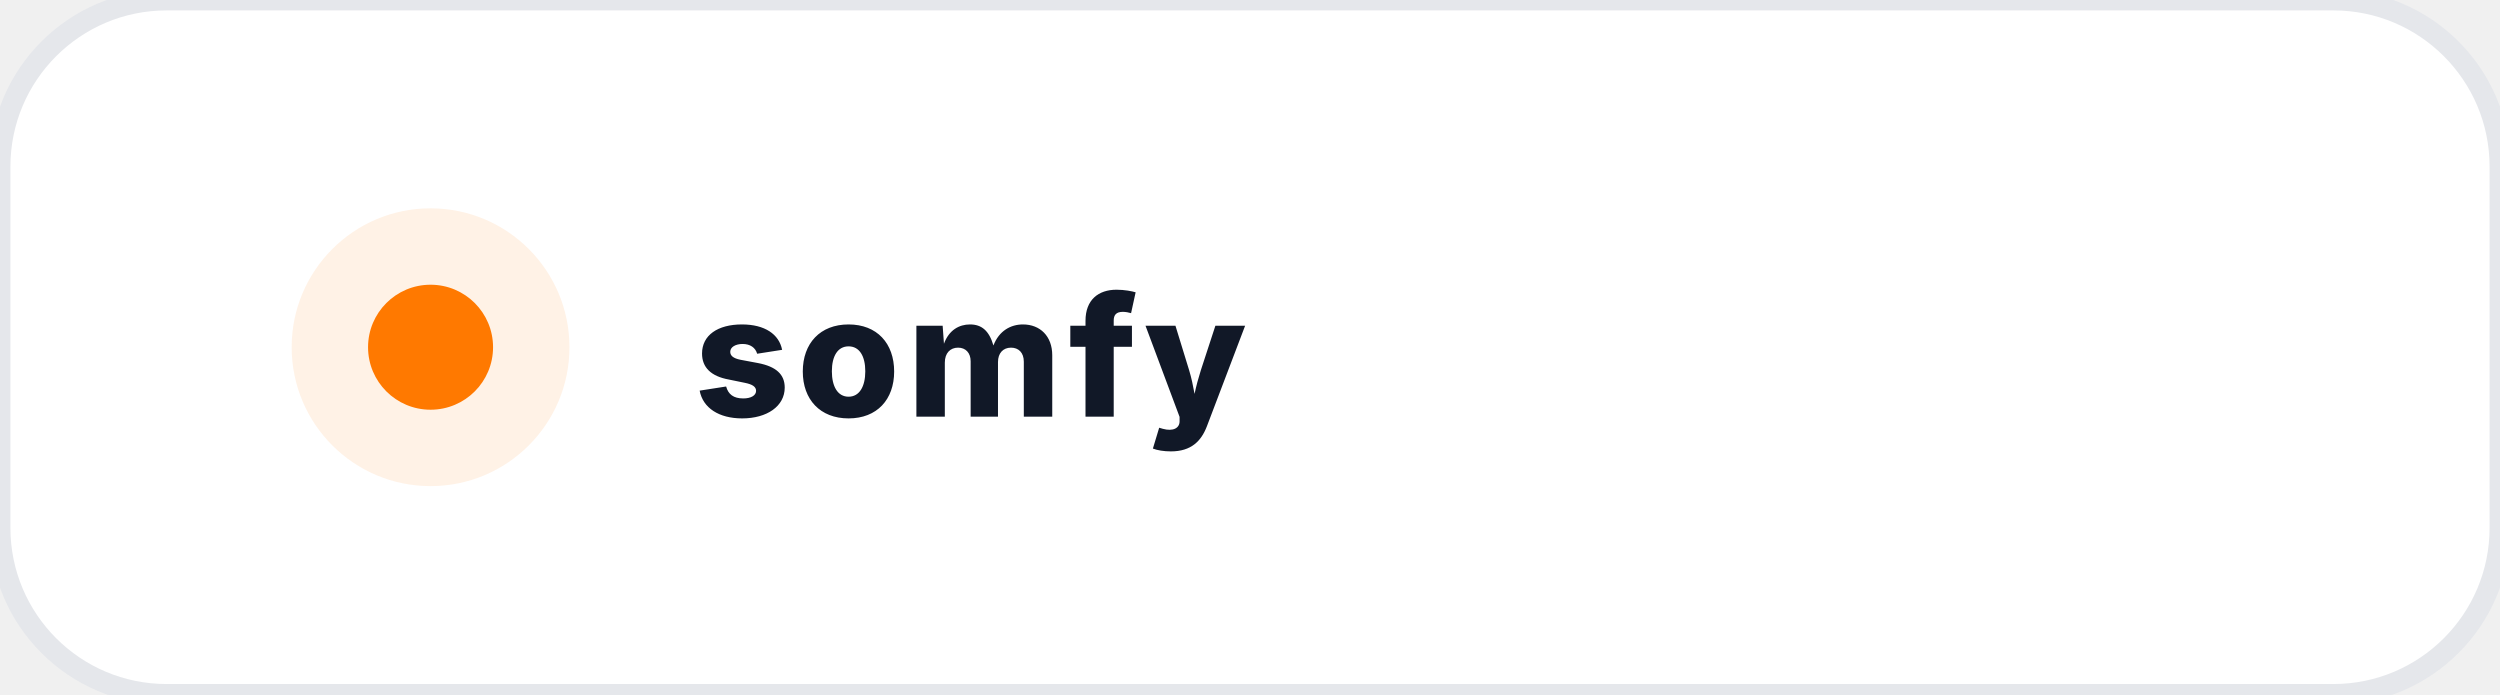
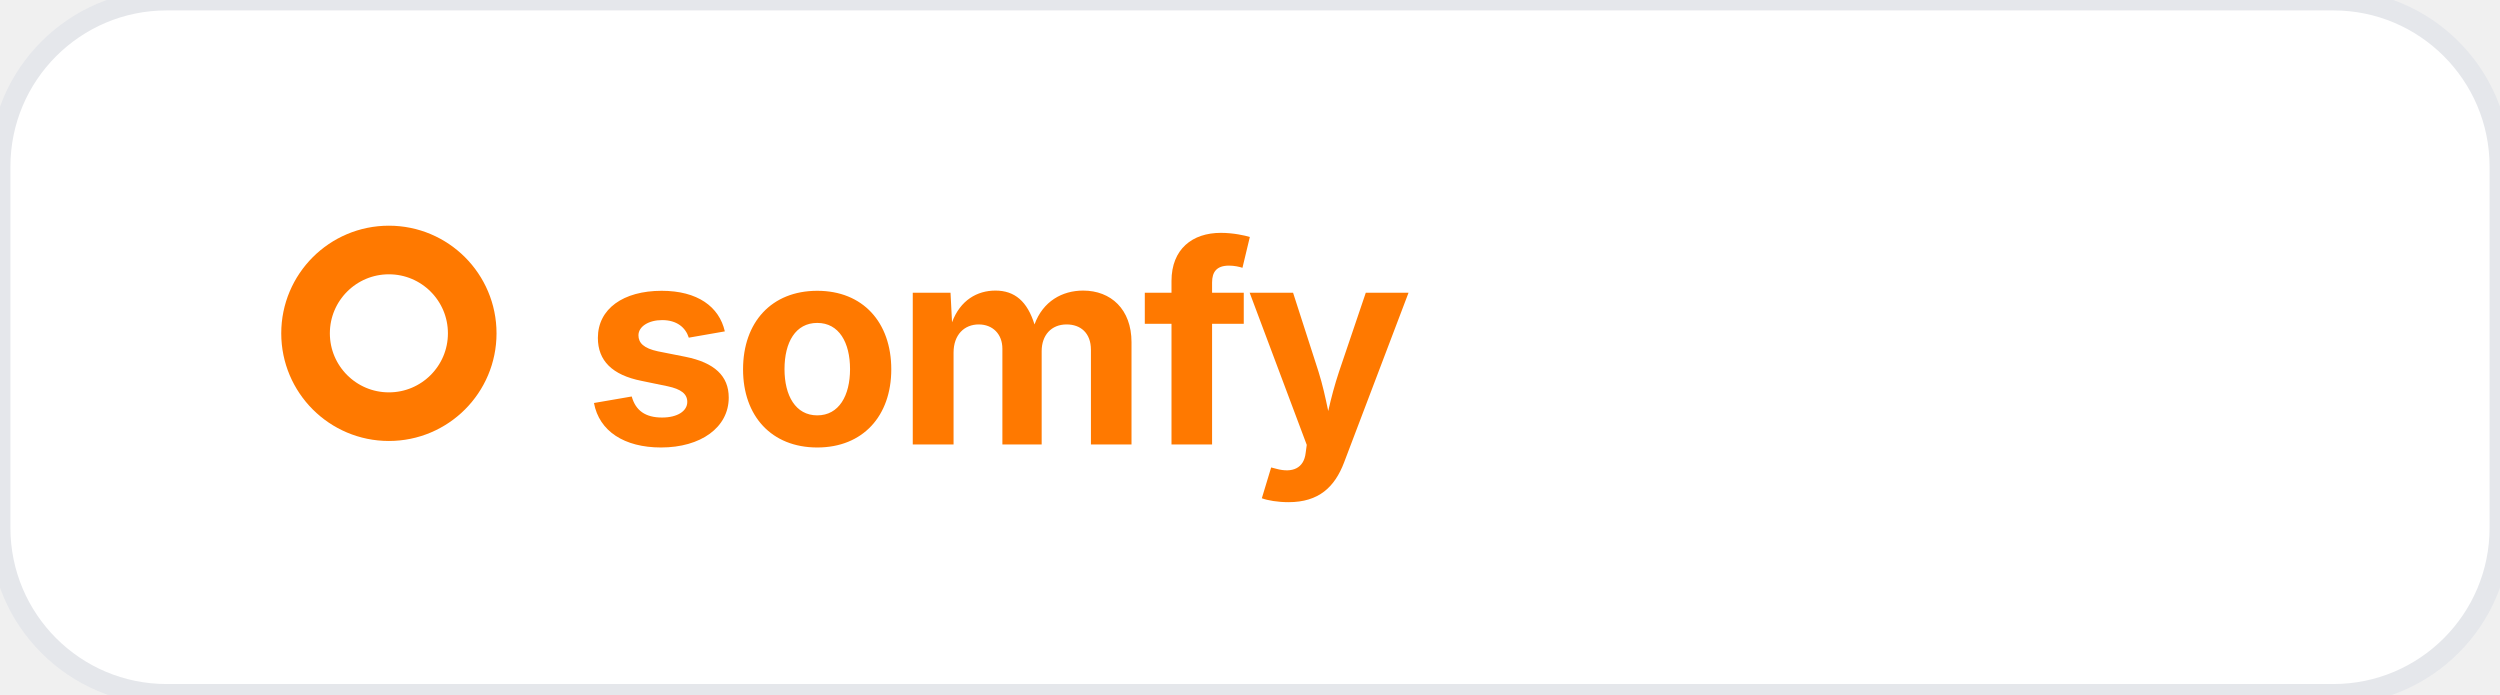
<svg xmlns="http://www.w3.org/2000/svg" viewBox="0 0 180 50" width="100%" height="100%">
  <rect width="180" height="50" rx="12" fill="#ffffff" stroke="#e5e7eb" stroke-width="1.5" />
-   <g transform="translate(18, 12)">
-     <circle cx="13" cy="13" r="10" fill="#FF7900" opacity="0.1" />
-     <circle cx="13" cy="13" r="4.5" fill="#FF7900" />
-     <text x="32" y="18" font-family="system-ui, -apple-system, sans-serif" font-size="12" font-weight="800" fill="#111827" letter-spacing="0.5">somfy</text>
+   <g transform="translate(18, 13)">
+     <circle cx="10" cy="11" r="6" fill="none" stroke="#FF7900" stroke-width="3.5" />
+     <text x="24" y="19" font-family="system-ui, -apple-system, sans-serif" font-size="20" font-weight="700" fill="#FF7900" letter-spacing="-0.5">somfy</text>
  </g>
</svg>
